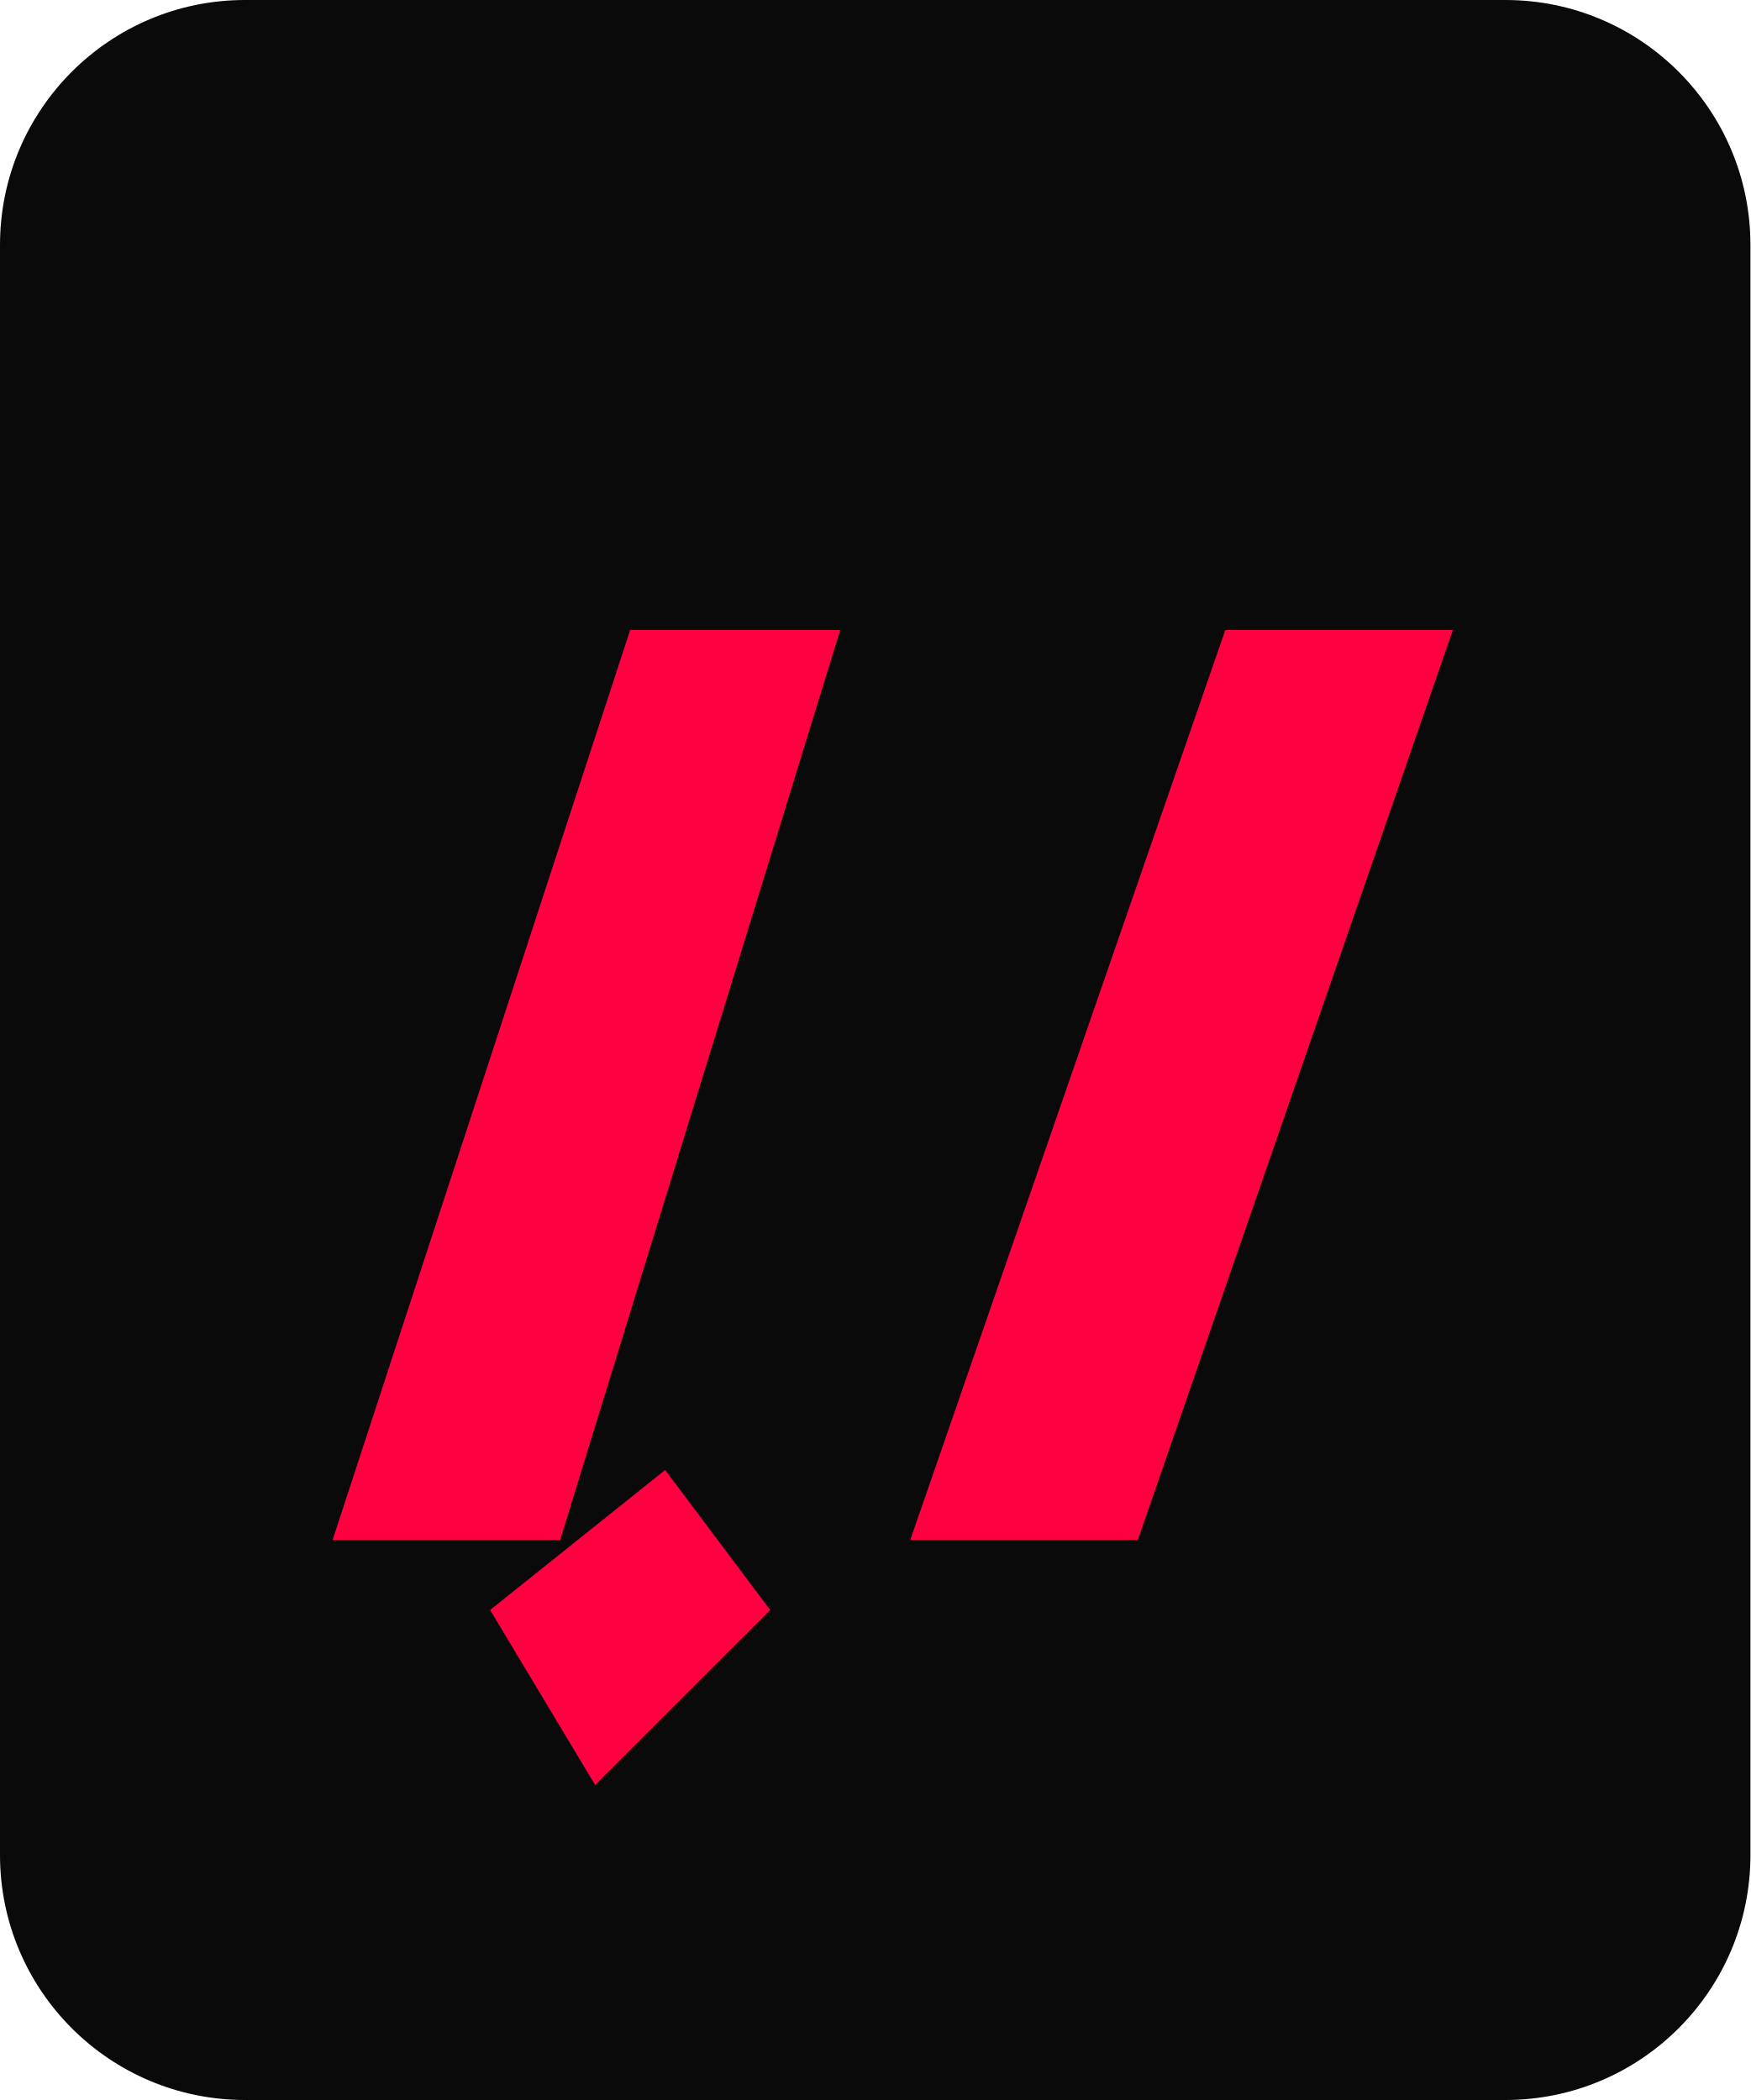
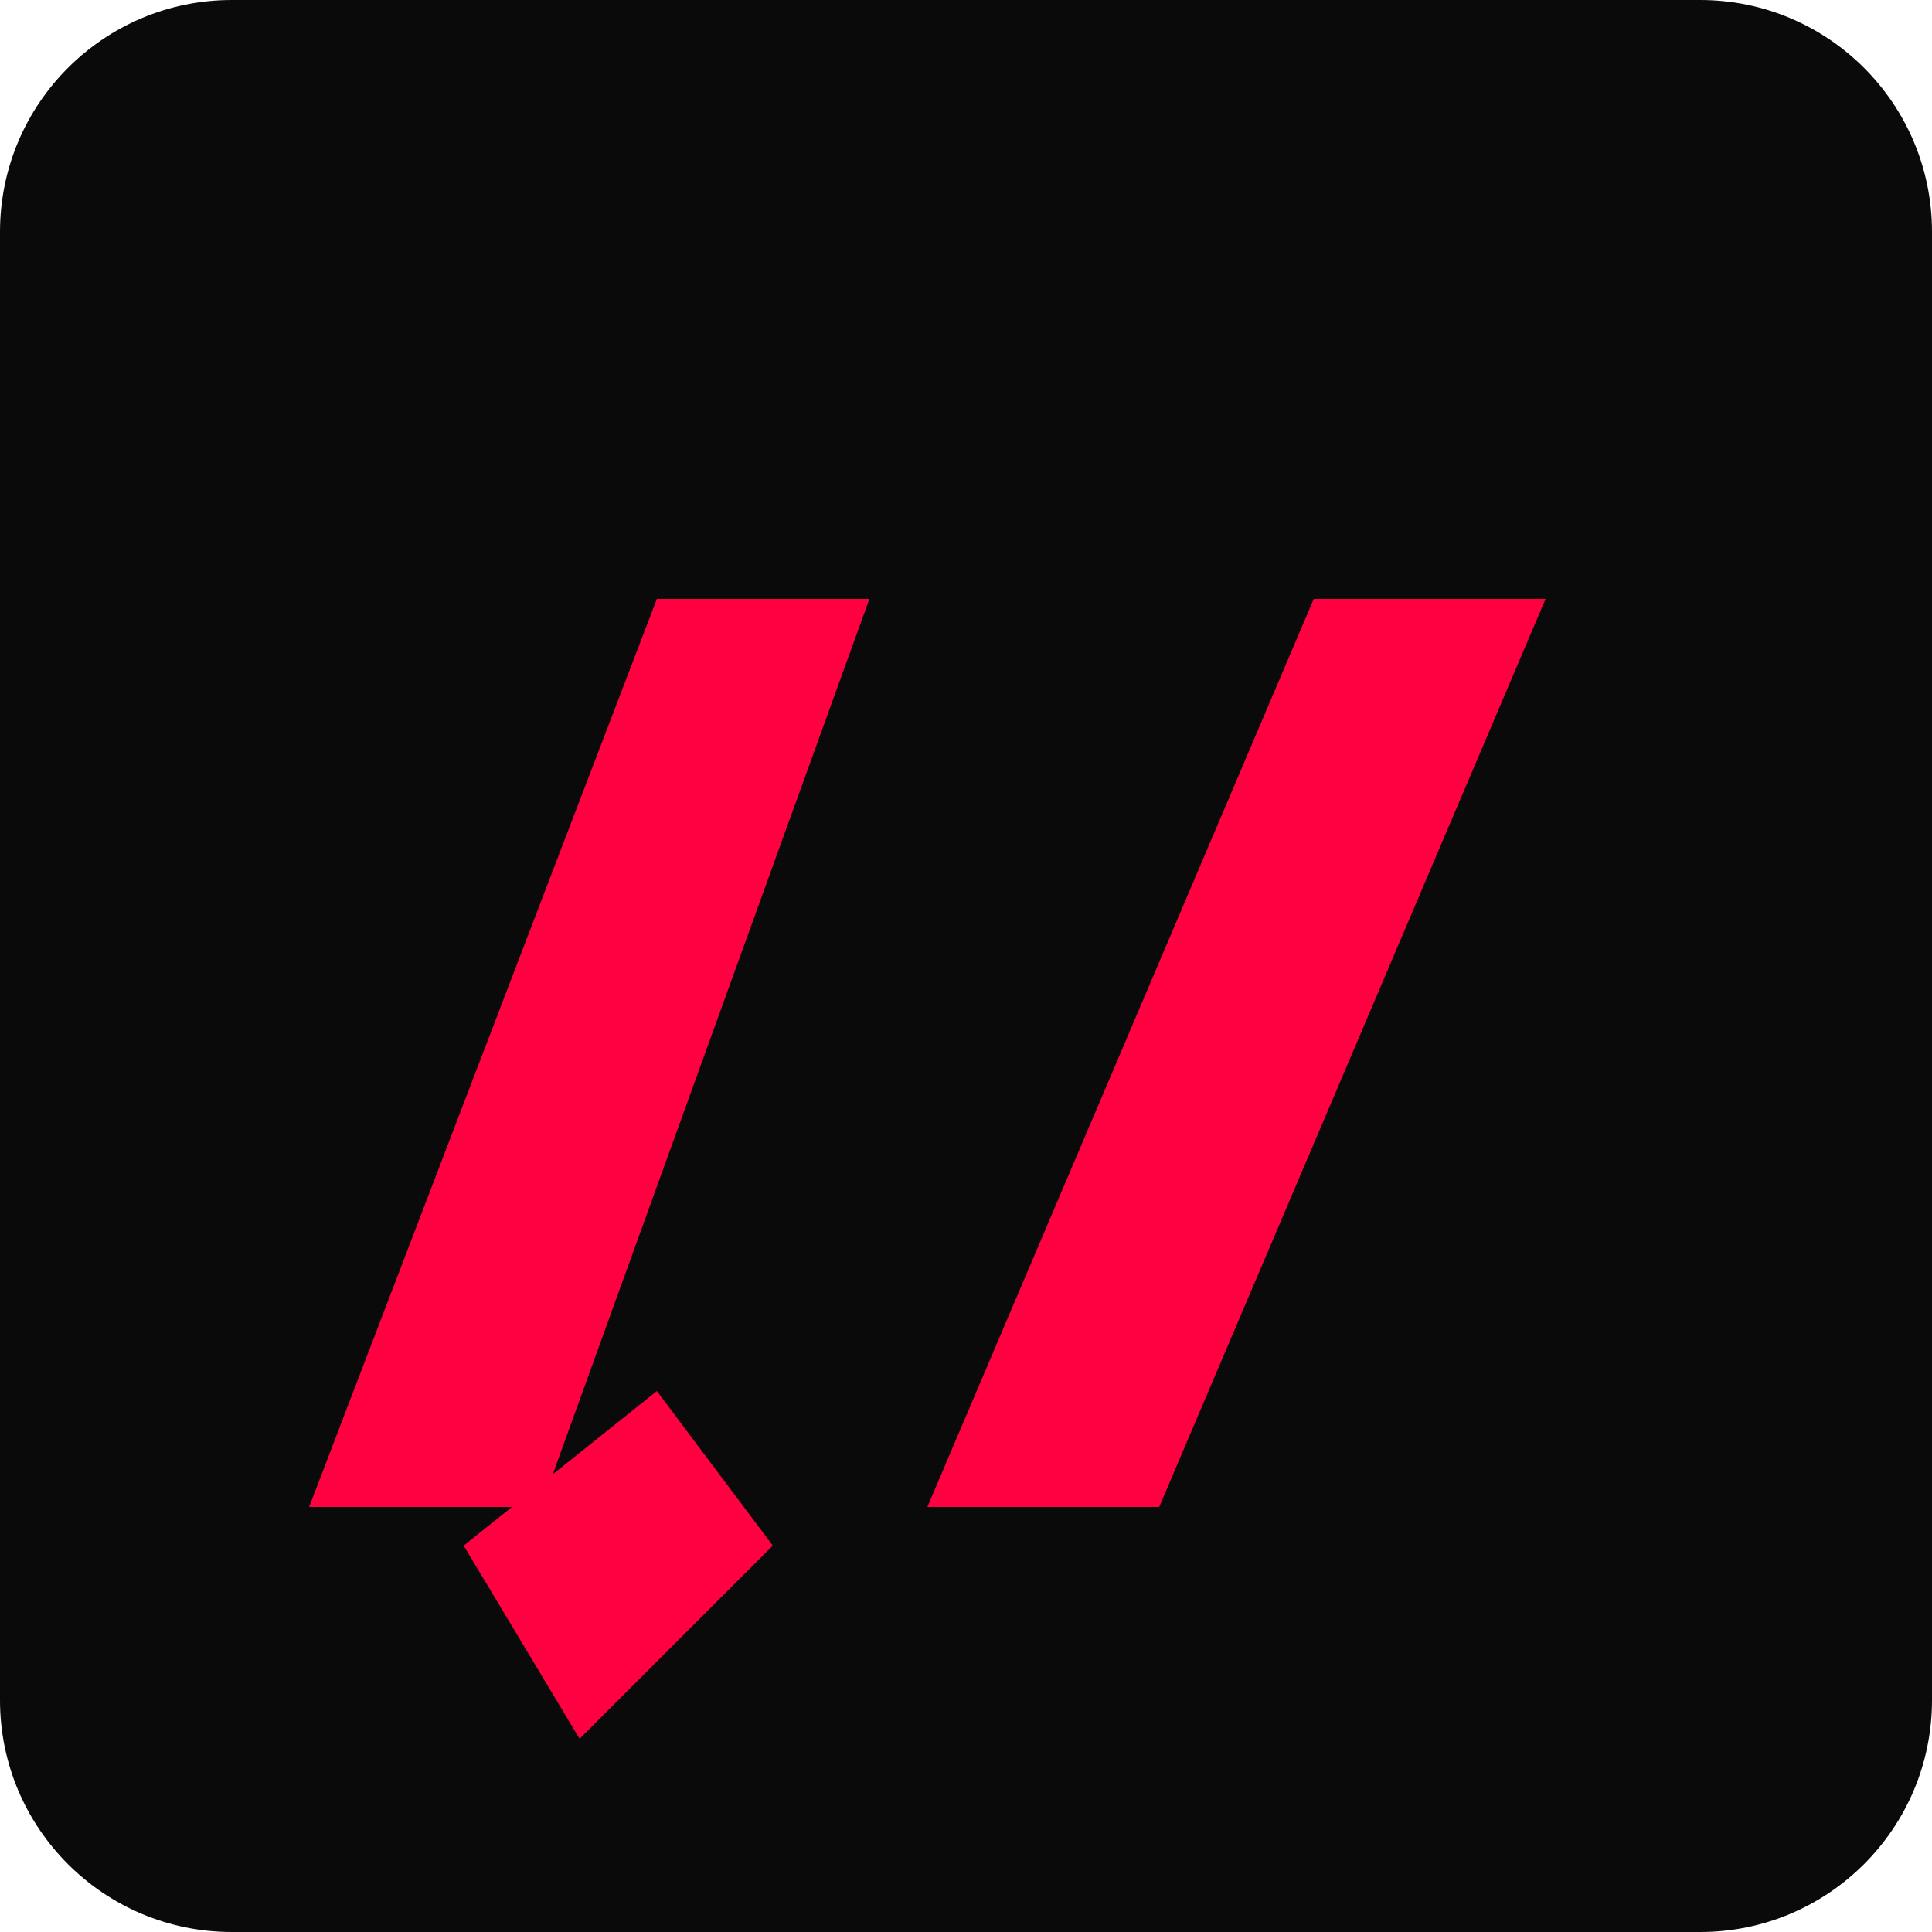
- <svg xmlns="http://www.w3.org/2000/svg" viewBox="0 0 100 120" fill="none" role="img" aria-label="Seven Color">
-   <rect width="100" height="120" rx="14" fill="#0A0A0A" />
-   <path fill="#FF0040" d="M18 22h58v14H48L32 88h-13L36 36h40V22H18zm52 14L52 88h13l18-52H70z" />
-   <path fill="#FF0040" d="M28 92l10-8 6 8-10 10-6-10z" />
+ <svg xmlns="http://www.w3.org/2000/svg" viewBox="0 0 100 100" fill="none" role="img" aria-label="Seven Color">
+   <rect width="100" height="100" rx="12" fill="#0A0A0A" />
+   <path fill="#FF0040" d="M16 18h62v13H45L28 78h-12L34 31h44V18H16z" />
+   <path fill="#FF0040" d="M68 31L48 78h12l20-47H68z" />
+   <path fill="#FF0040" d="M24 80l10-8 6 8-10 10-6-10z" />
</svg>
